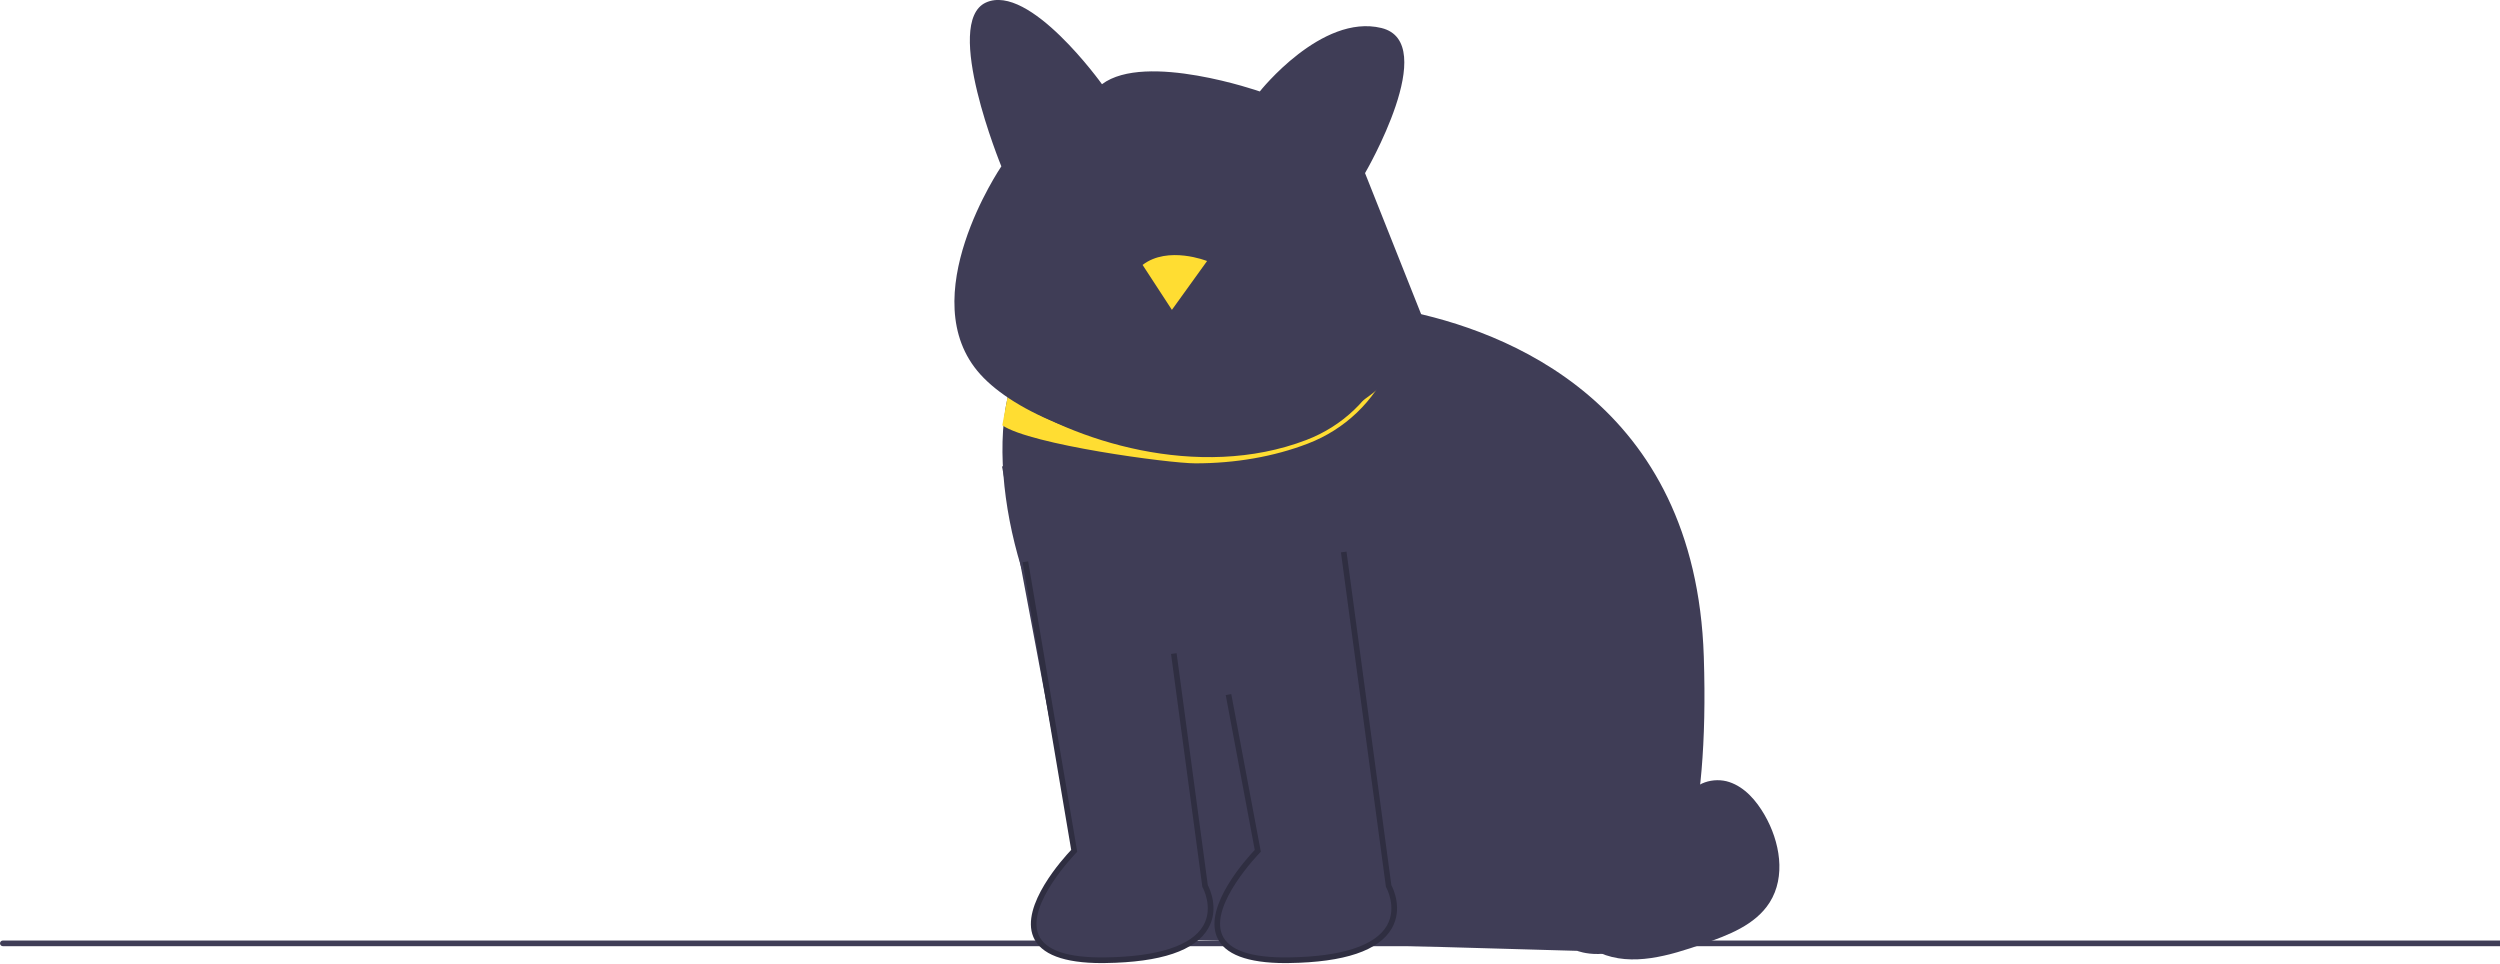
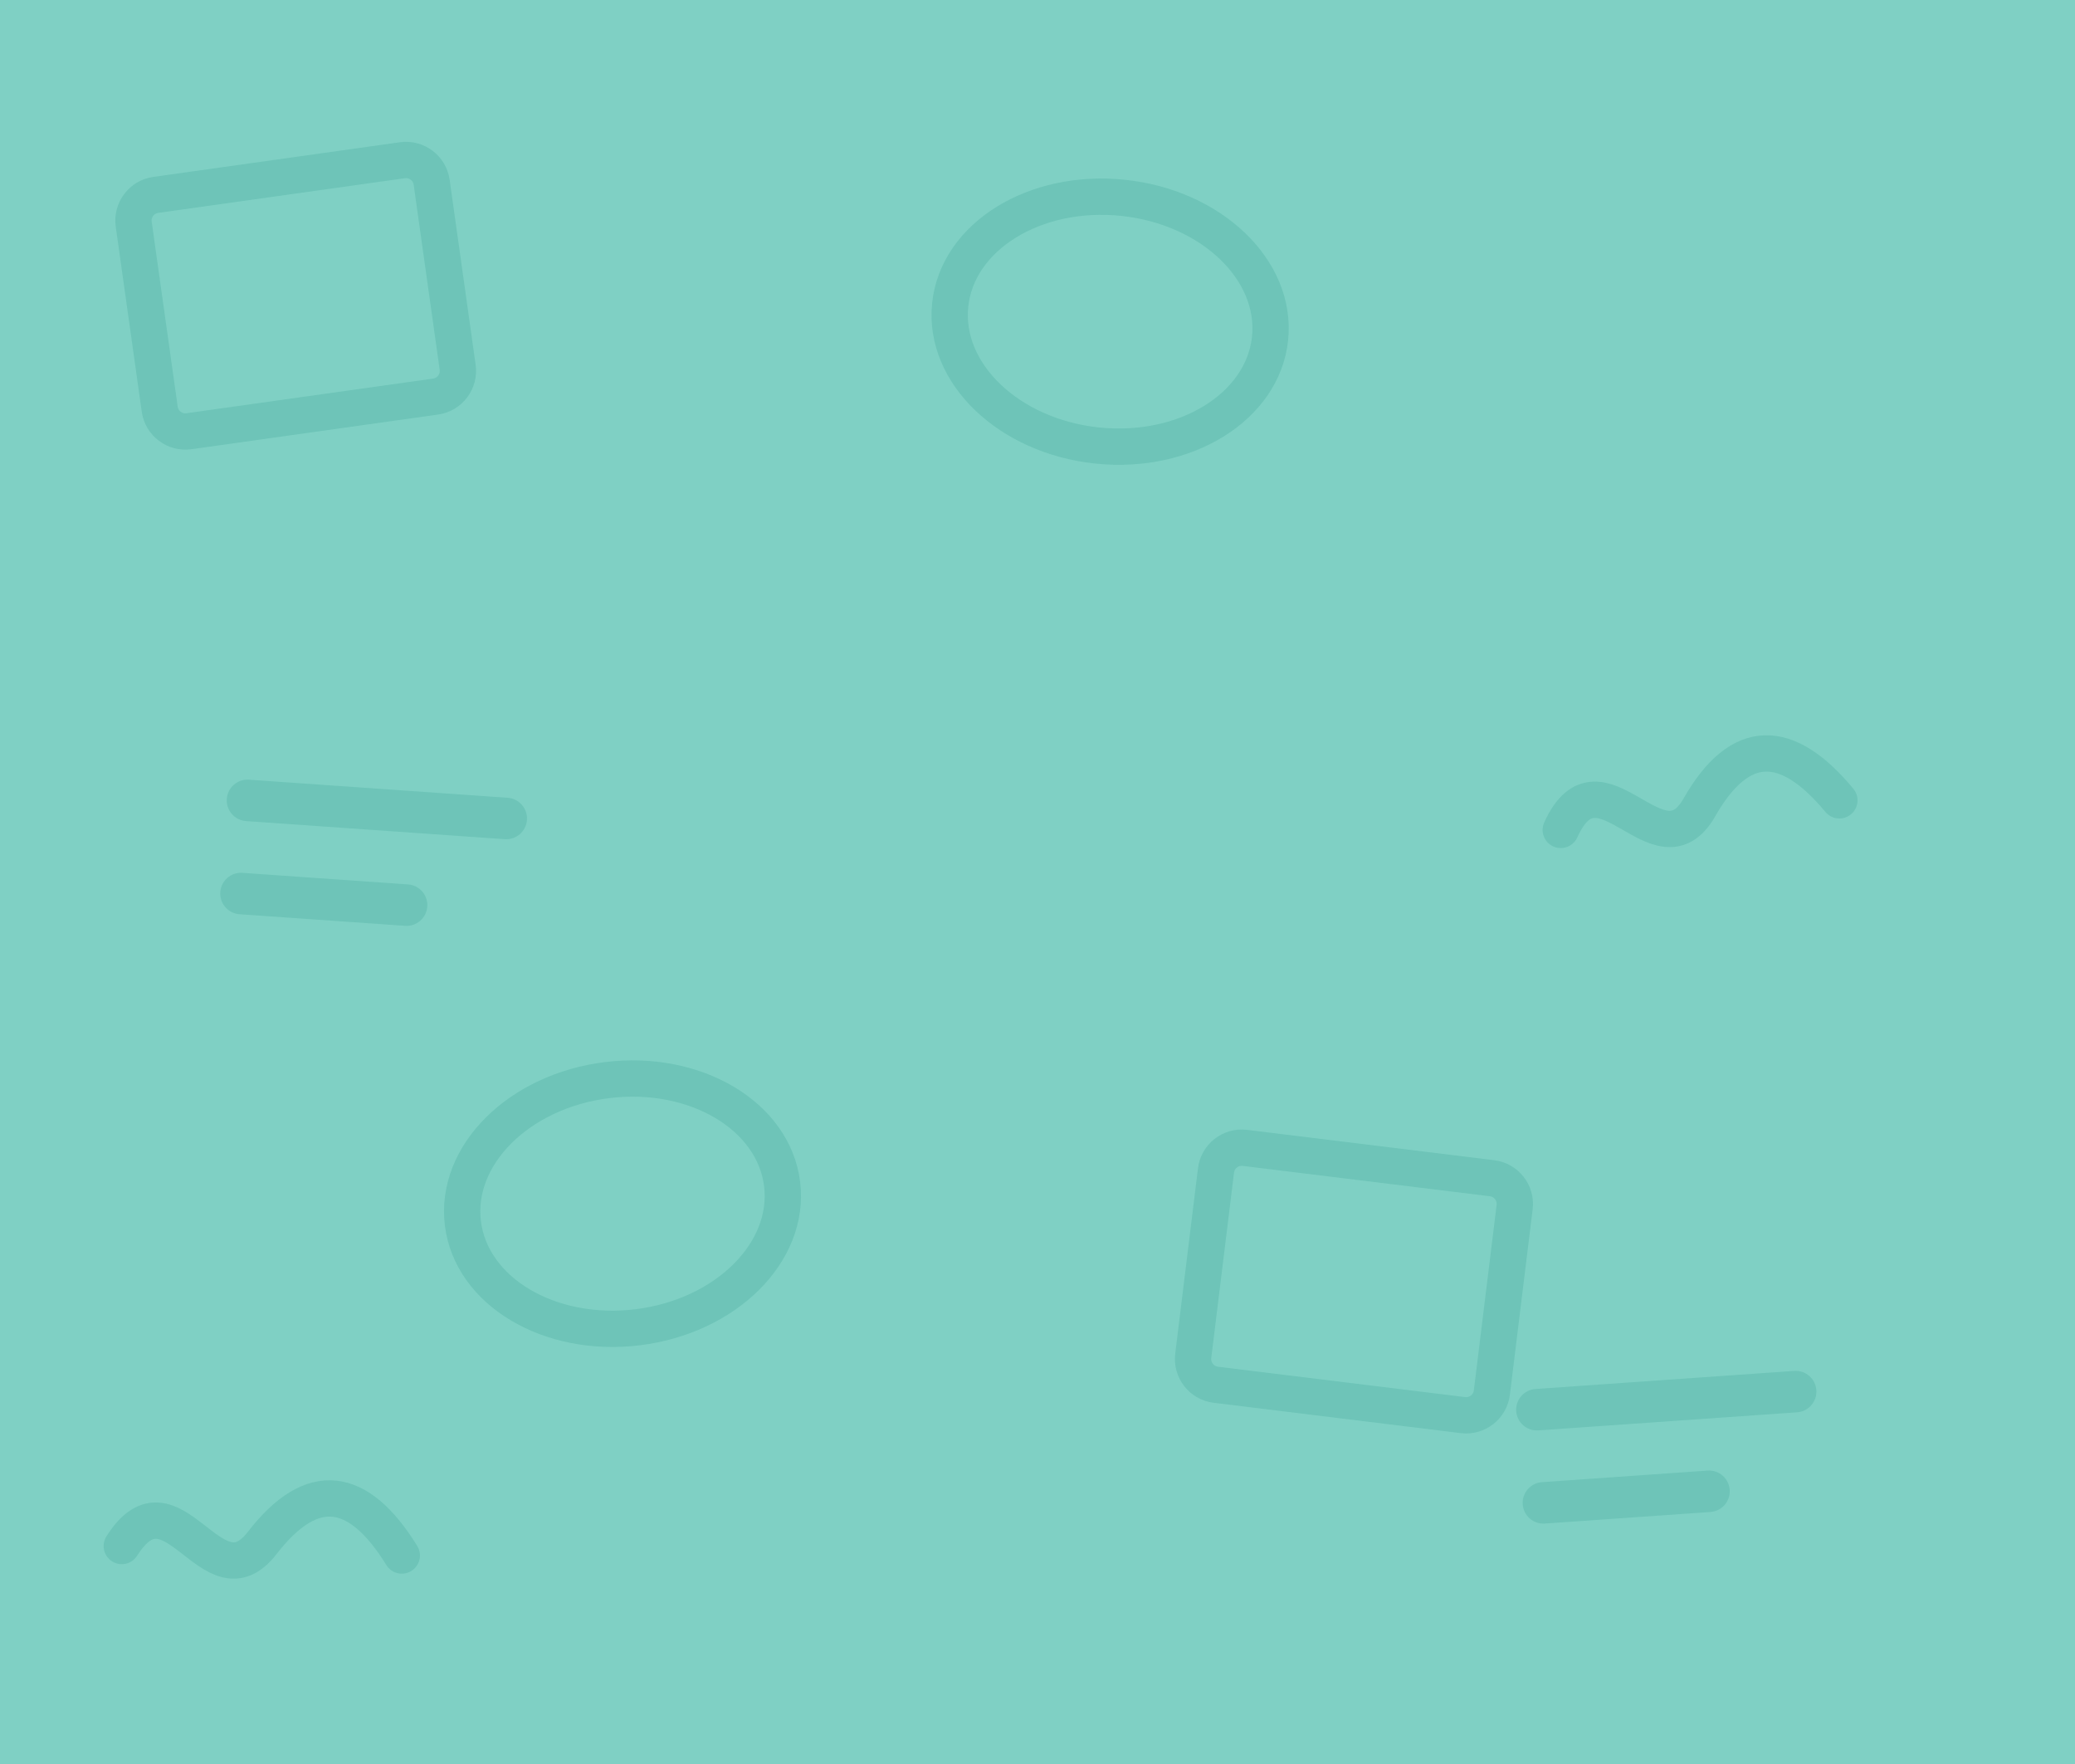
- <svg xmlns="http://www.w3.org/2000/svg" width="888" height="342.09" viewBox="0 0 888 342.09">
-   <path d="m560.17,337.74l-141.49-4.02s10.65-63.71-23.52-81.39c-23.29-12.06-43.96-68.39-38.08-106.72.08-.51.16-1.02.25-1.52,2.98-17.16,11.5-30.45,27.79-34.06,52.66-11.66,90.24-2.62,90.24-2.62,0,0,8.7.11,21.59,2.53.46.08.92.17,1.38.27,36.49,7.15,103.94,32.61,106.86,123.01,4.02,124.2-45.02,104.5-45.02,104.5Z" fill="#3f3d56" />
-   <path d="m496.95,109.95c-.24,6.48-1.71,12.92-4.39,19.04-5.56,12.69-15.7,22.38-28.54,27.29-38.46,14.72-83.34.12-106.04-15.71-.09.5-1.89,9.99-1.97,10.5,10.05,6.88,59.24,13.51,68.57,13.51,14.17,0,27.81-2.35,39.94-7,13.19-5.05,23.6-15.01,29.31-28.04,2.73-6.22,4.23-12.75,4.5-19.33-.46-.1-.92-.19-1.38-.27,0,0,0,0,0,0Z" fill="#ffdd32" />
-   <path d="m507.41,118.2l-22.55-56.71s27.07-46.4,5.8-51.55c-21.27-5.16-43.18,22.55-43.18,22.55,0,0-40.6-14.18-56.06-2.58,0,0-25.78-36.09-41.24-29-15.47,7.09,5.5,58.18,5.5,58.18,0,0-31.92,46.86-7.43,73.92,24.49,27.07,116.64,48.98,159.17-14.82h0Z" fill="#3f3d56" />
-   <path d="m1,336.08h887v-2H1c-.55,0-1,.45-1,1h0c0,.55.45,1,1,1Z" fill="#3f3d56" />
-   <path d="m555.78,303.8c7.68,3.42,15.7,6.9,24.1,6.57s17.23-5.74,18.54-14.04c.68-4.29-.66-8.88.98-12.9,2.21-5.4,9.33-7.49,14.86-5.64,5.54,1.85,9.6,6.63,12.52,11.68,5.46,9.46,7.64,21.88,1.79,31.1-5.07,7.99-14.69,11.61-23.63,14.71-11.92,4.13-25.22,8.22-36.77,3.15-11.61-5.1-17.94-19.83-13.64-31.76" fill="#3f3d56" />
-   <path d="m428.74,92.71s-13.88-5.55-22.89,1.39l10.41,15.96s12.49-17.34,12.49-17.34Z" fill="#ffdd32" />
-   <path d="m355.89,165.55l25.67,136.68s-38.85,39.55,11.1,38.85c49.95-.69,35.38-26.36,35.38-26.36l-15.96-118.64" fill="#3f3d56" />
-   <path d="m391.4,342.09c-13.53,0-21.71-3.1-24.33-9.23-4.77-11.16,10.76-28.17,13.42-30.97l-17.26-102.18,1.97-.33,17.43,103.18-.36.36c-.18.18-17.94,18.45-13.36,29.15,2.35,5.5,10.32,8.19,23.74,8,18.65-.26,30.67-4.17,34.77-11.3,3.69-6.42-.21-13.5-.25-13.57l-.09-.17-.03-.19-11.1-82.56,1.98-.27,11.08,82.38c.66,1.25,4.11,8.46.16,15.36-4.53,7.9-16.81,12.05-36.49,12.32-.43,0-.85,0-1.27,0Z" fill="#2f2e41" />
-   <path d="m421.1,165.55l25.67,136.68s-38.85,39.55,11.1,38.85c49.95-.69,35.38-26.36,35.38-26.36l-15.96-118.64" fill="#3f3d56" />
-   <path d="m456.61,342.09c-13.53,0-21.71-3.1-24.33-9.23-4.77-11.14,10.73-28.13,13.41-30.96l-10.31-55,1.97-.37,10.5,56.02-.37.37c-.18.18-17.94,18.45-13.36,29.15,2.35,5.5,10.33,8.2,23.74,8,18.66-.26,30.69-4.17,34.78-11.32,3.69-6.44-.22-13.48-.26-13.55l-.1-.17-15.98-118.83,1.98-.27,15.93,118.46c.66,1.25,4.11,8.46.16,15.36-4.53,7.9-16.81,12.05-36.49,12.32-.43,0-.85,0-1.27,0Z" fill="#2f2e41" />
+ <svg xmlns="http://www.w3.org/2000/svg" viewBox="0 0 400 340" preserveAspectRatio="xMidYMid slice">
+   <rect width="400" height="340" fill="#7fd0c4" />
+   <g opacity="0.28">
+     <rect x="28" y="34" width="58" height="46" rx="5" fill="none" stroke="#3fa799" stroke-width="7" transform="rotate(-8 57 57)" />
+     <ellipse cx="214" cy="62" rx="31" ry="24" fill="none" stroke="#3fa799" stroke-width="7" transform="rotate(6 214 62)" />
+     <path d="M0 10c9-16 18 11 27-2s18-12 27 1" fill="none" stroke="#3fa799" stroke-width="7" stroke-linecap="round" transform="translate(300 150) rotate(-5)" />
+     <g transform="translate(44 150) rotate(4)">
+       <rect width="58" height="8" rx="4" fill="#3fa799" />
+       <rect y="18" width="40" height="8" rx="4" fill="#3fa799" />
+     </g>
+     <ellipse cx="120" cy="232" rx="31" ry="24" fill="none" stroke="#3fa799" stroke-width="7" transform="rotate(-7 120 232)" />
+     <rect x="232" y="224" width="58" height="46" rx="5" fill="none" stroke="#3fa799" stroke-width="7" transform="rotate(7 261 247)" />
+     <path d="M0 10c9-16 18 11 27-2s18-12 27 1" fill="none" stroke="#3fa799" stroke-width="7" stroke-linecap="round" transform="translate(24 288) rotate(3)" />
+     <g transform="translate(292 268) rotate(-4)">
+       <rect width="58" height="8" rx="4" fill="#3fa799" />
+       <rect y="18" width="40" height="8" rx="4" fill="#3fa799" />
+     </g>
+   </g>
</svg>
